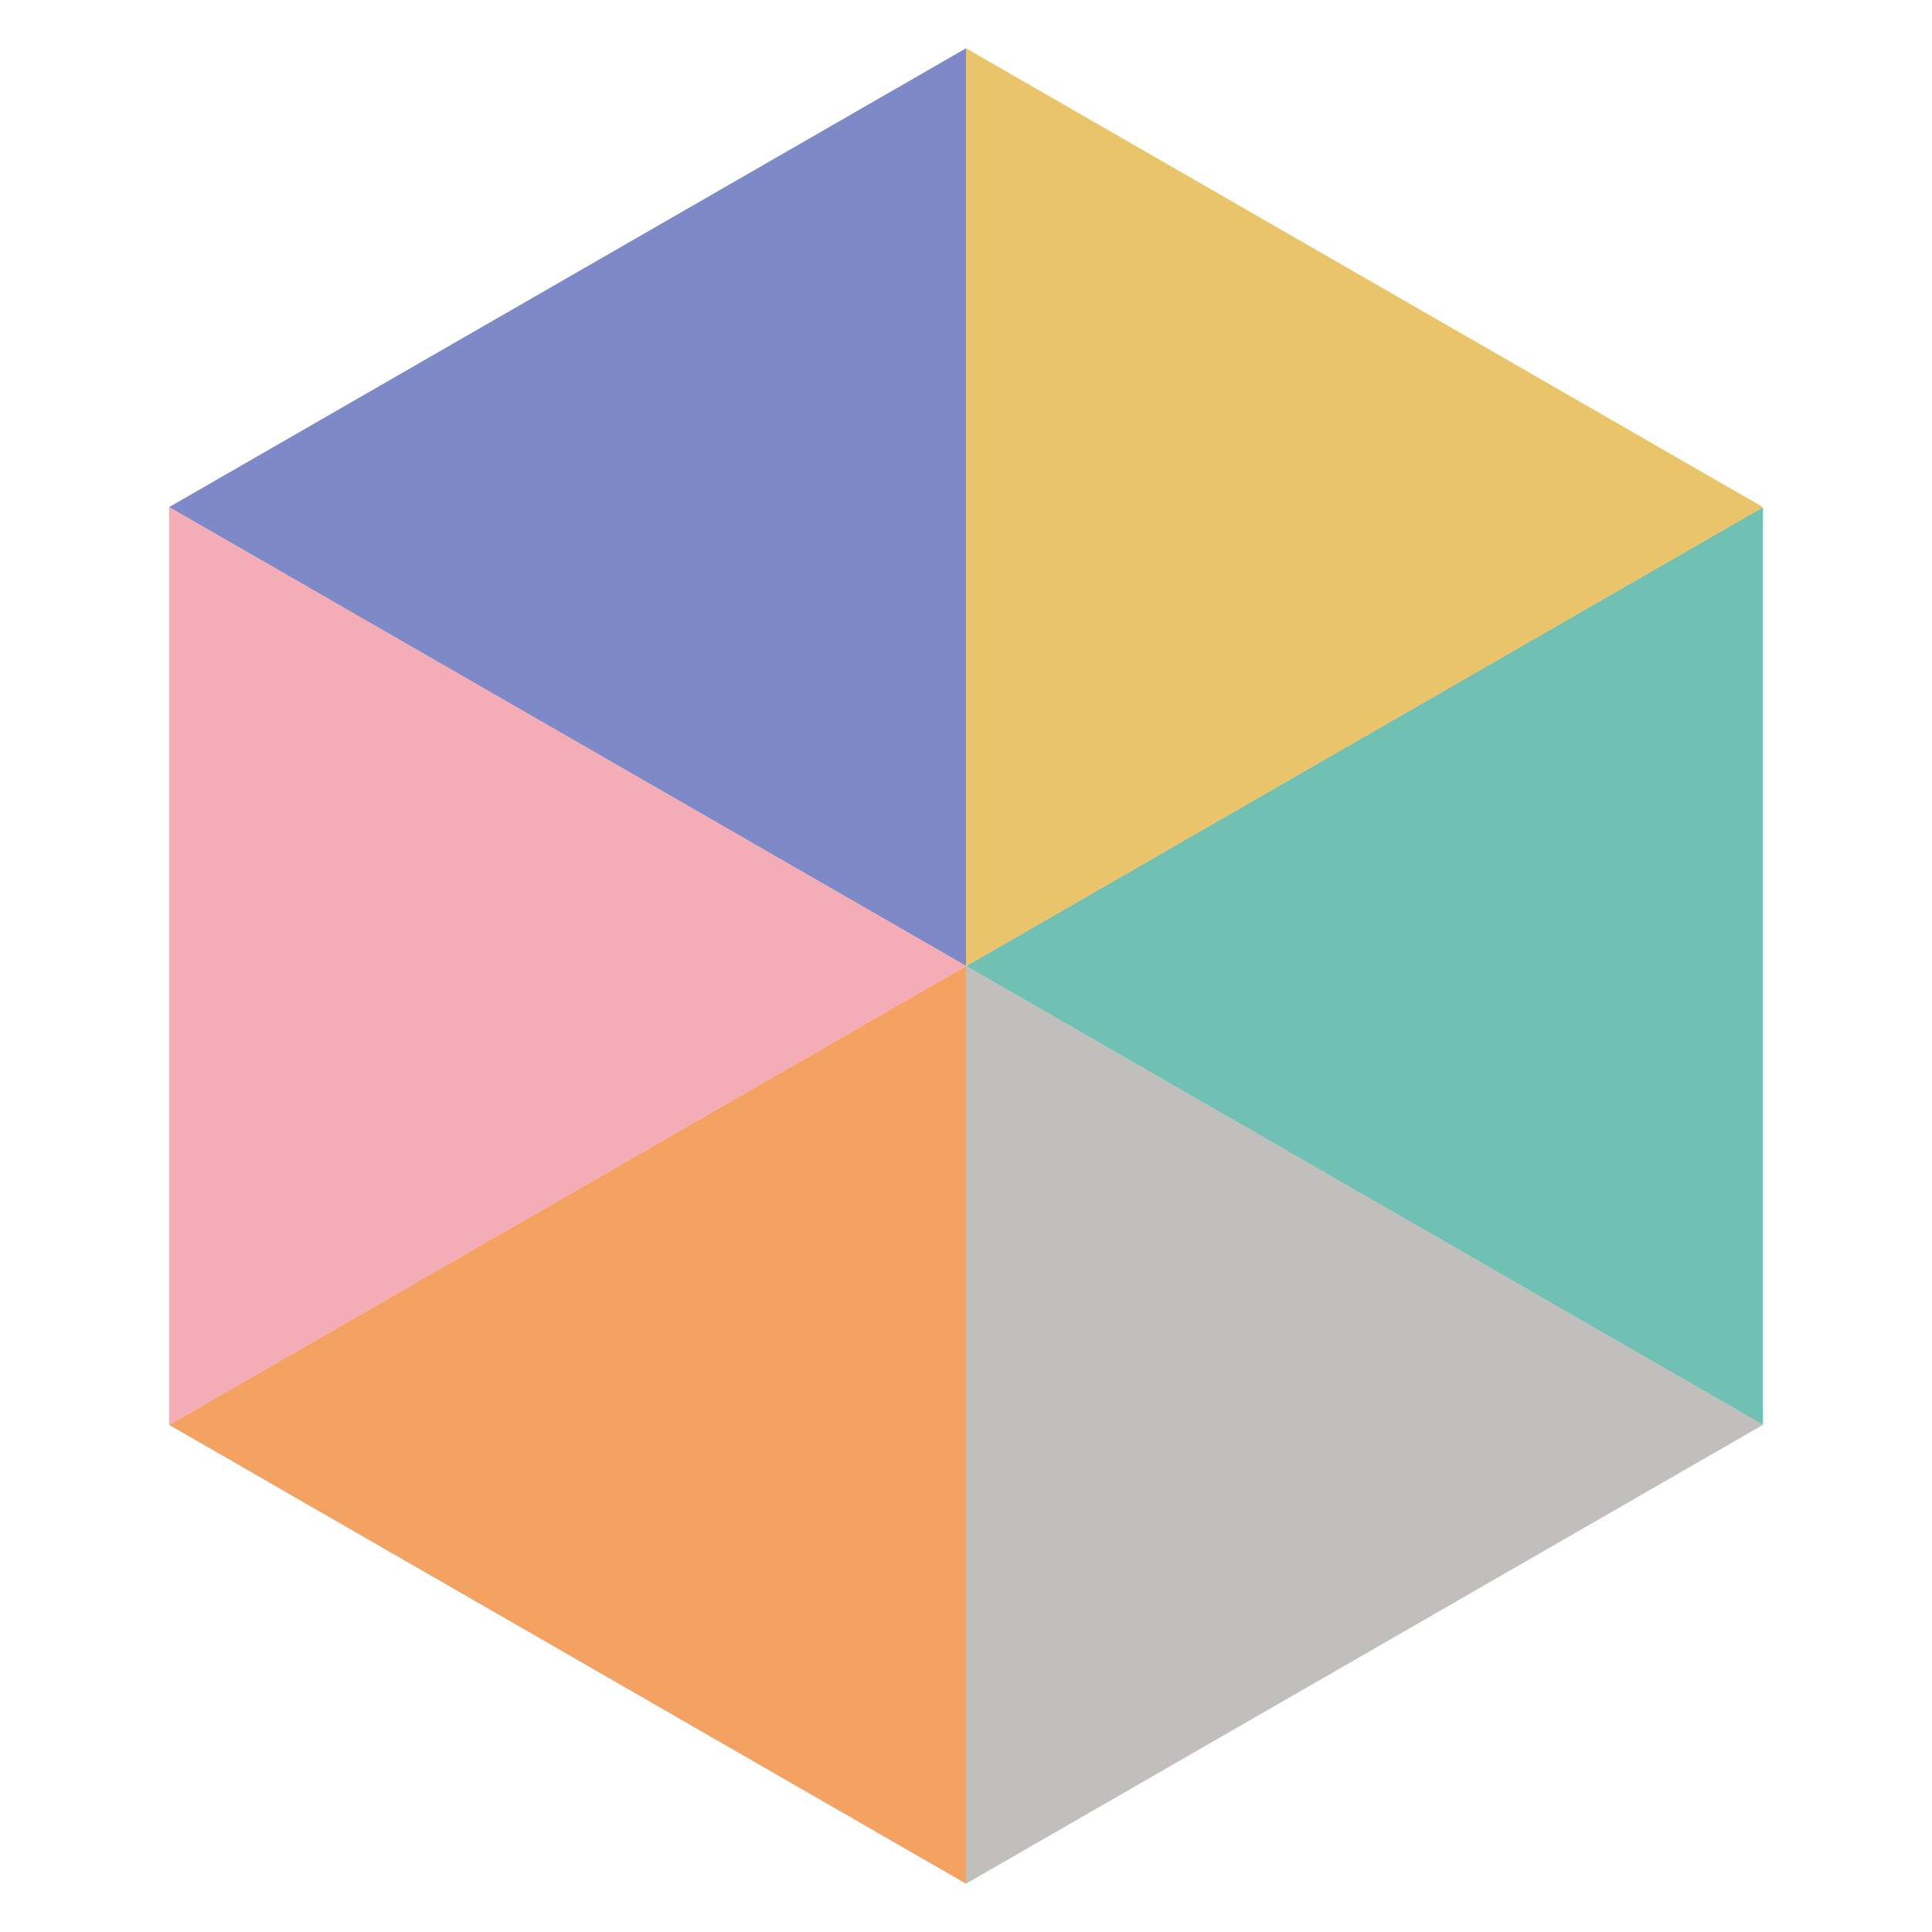
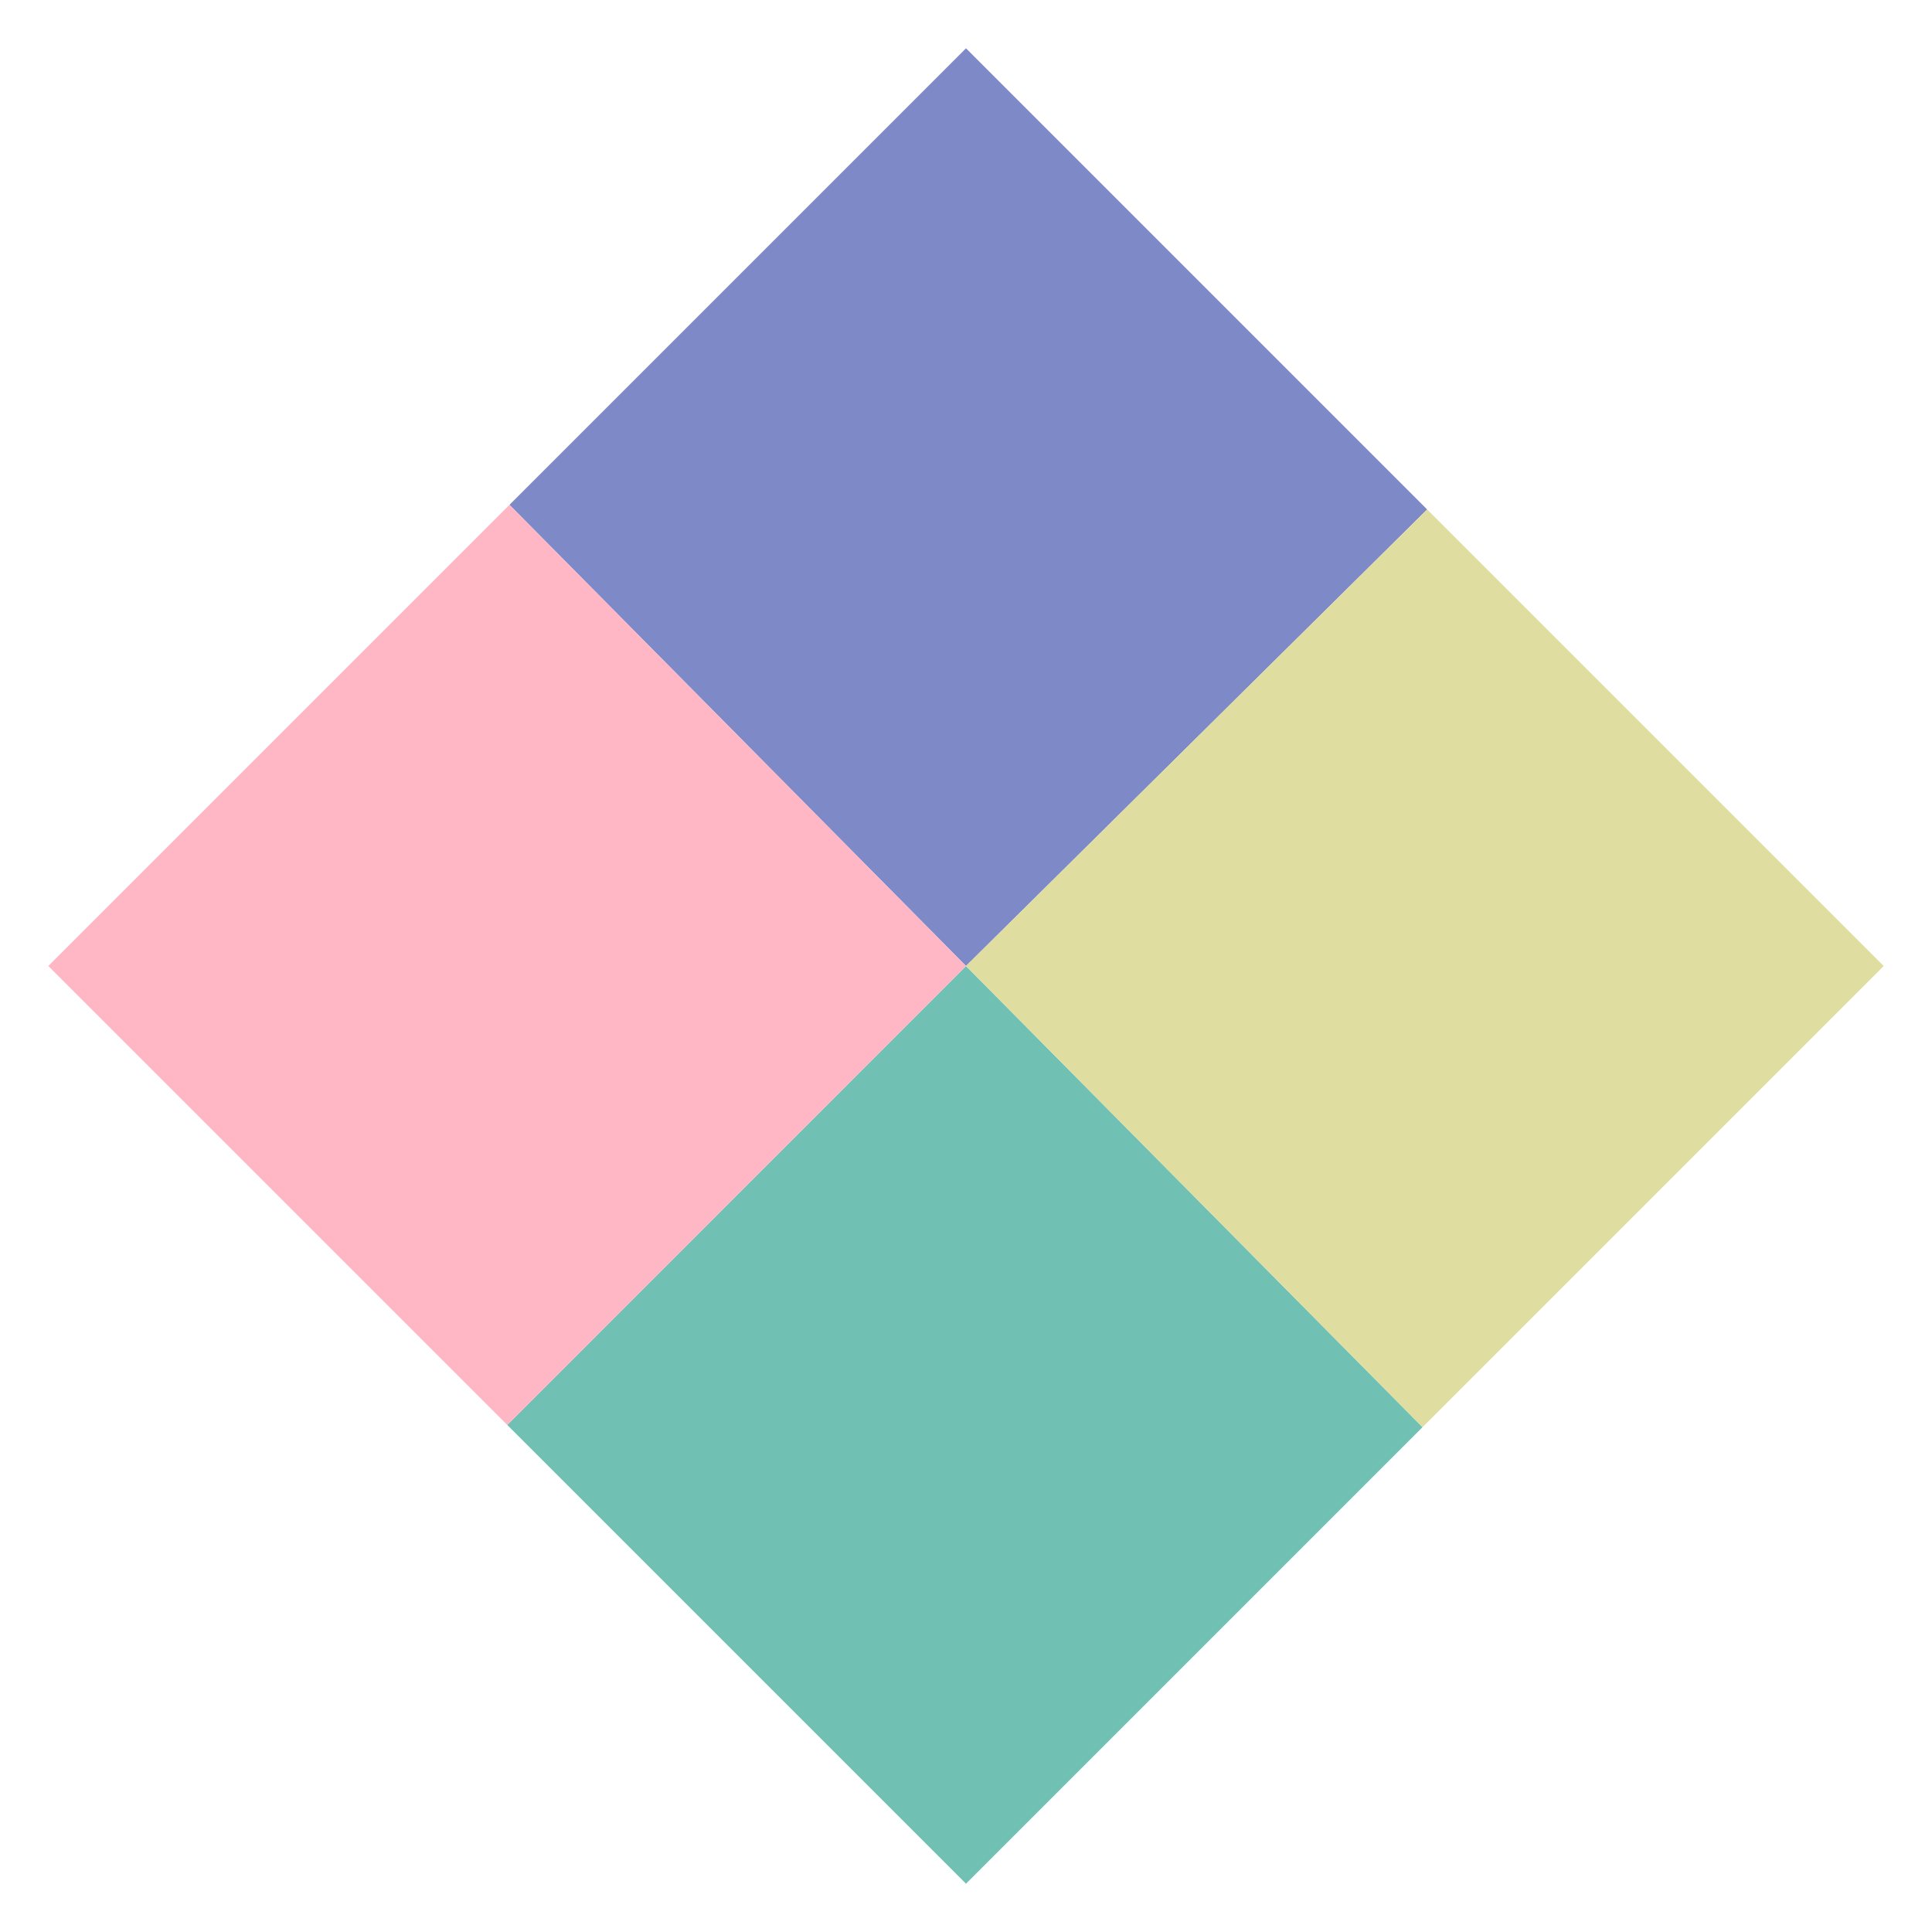
<svg xmlns="http://www.w3.org/2000/svg" width="40" height="40" viewBox="0 0 40 40" fill="none">
-   <path d="M3.5 10.5L20 20V1L3.5 10.5Z" fill="#7D8AC7" />
-   <path d="M20 20L3.5 10.5V29.5L20 20Z" fill="#F4ACB7" />
-   <path d="M20 20L3.5 29.5L20 39V20Z" fill="#F4A261" />
-   <path d="M20 20V39L36.5 29.5L20 20Z" fill="#C0BFBC" />
-   <path d="M36.5 10.5L20 20L36.5 29.5V10.5Z" fill="#70C1B3" />
-   <path d="M20 1V20L36.5 10.5L20 1Z" fill="#E9C46A" />
+   <path d="M10.548 10.452L20 1L29.548 10.548L20 20L10.548 10.452Z" fill="#7D8AC7" />
+   <path d="M10.502 29.502L20 20L29.452 29.548L20 39L10.502 29.502Z" fill="#70C1B3" />
+   <path d="M20 20L29.548 10.548L39 20L29.452 29.548L20 20Z" fill="#E0DDA0" />
+   <path d="M1 20L10.548 10.452L20 20L10.502 29.502L1 20Z" fill="#FFB7C5" />
</svg>
